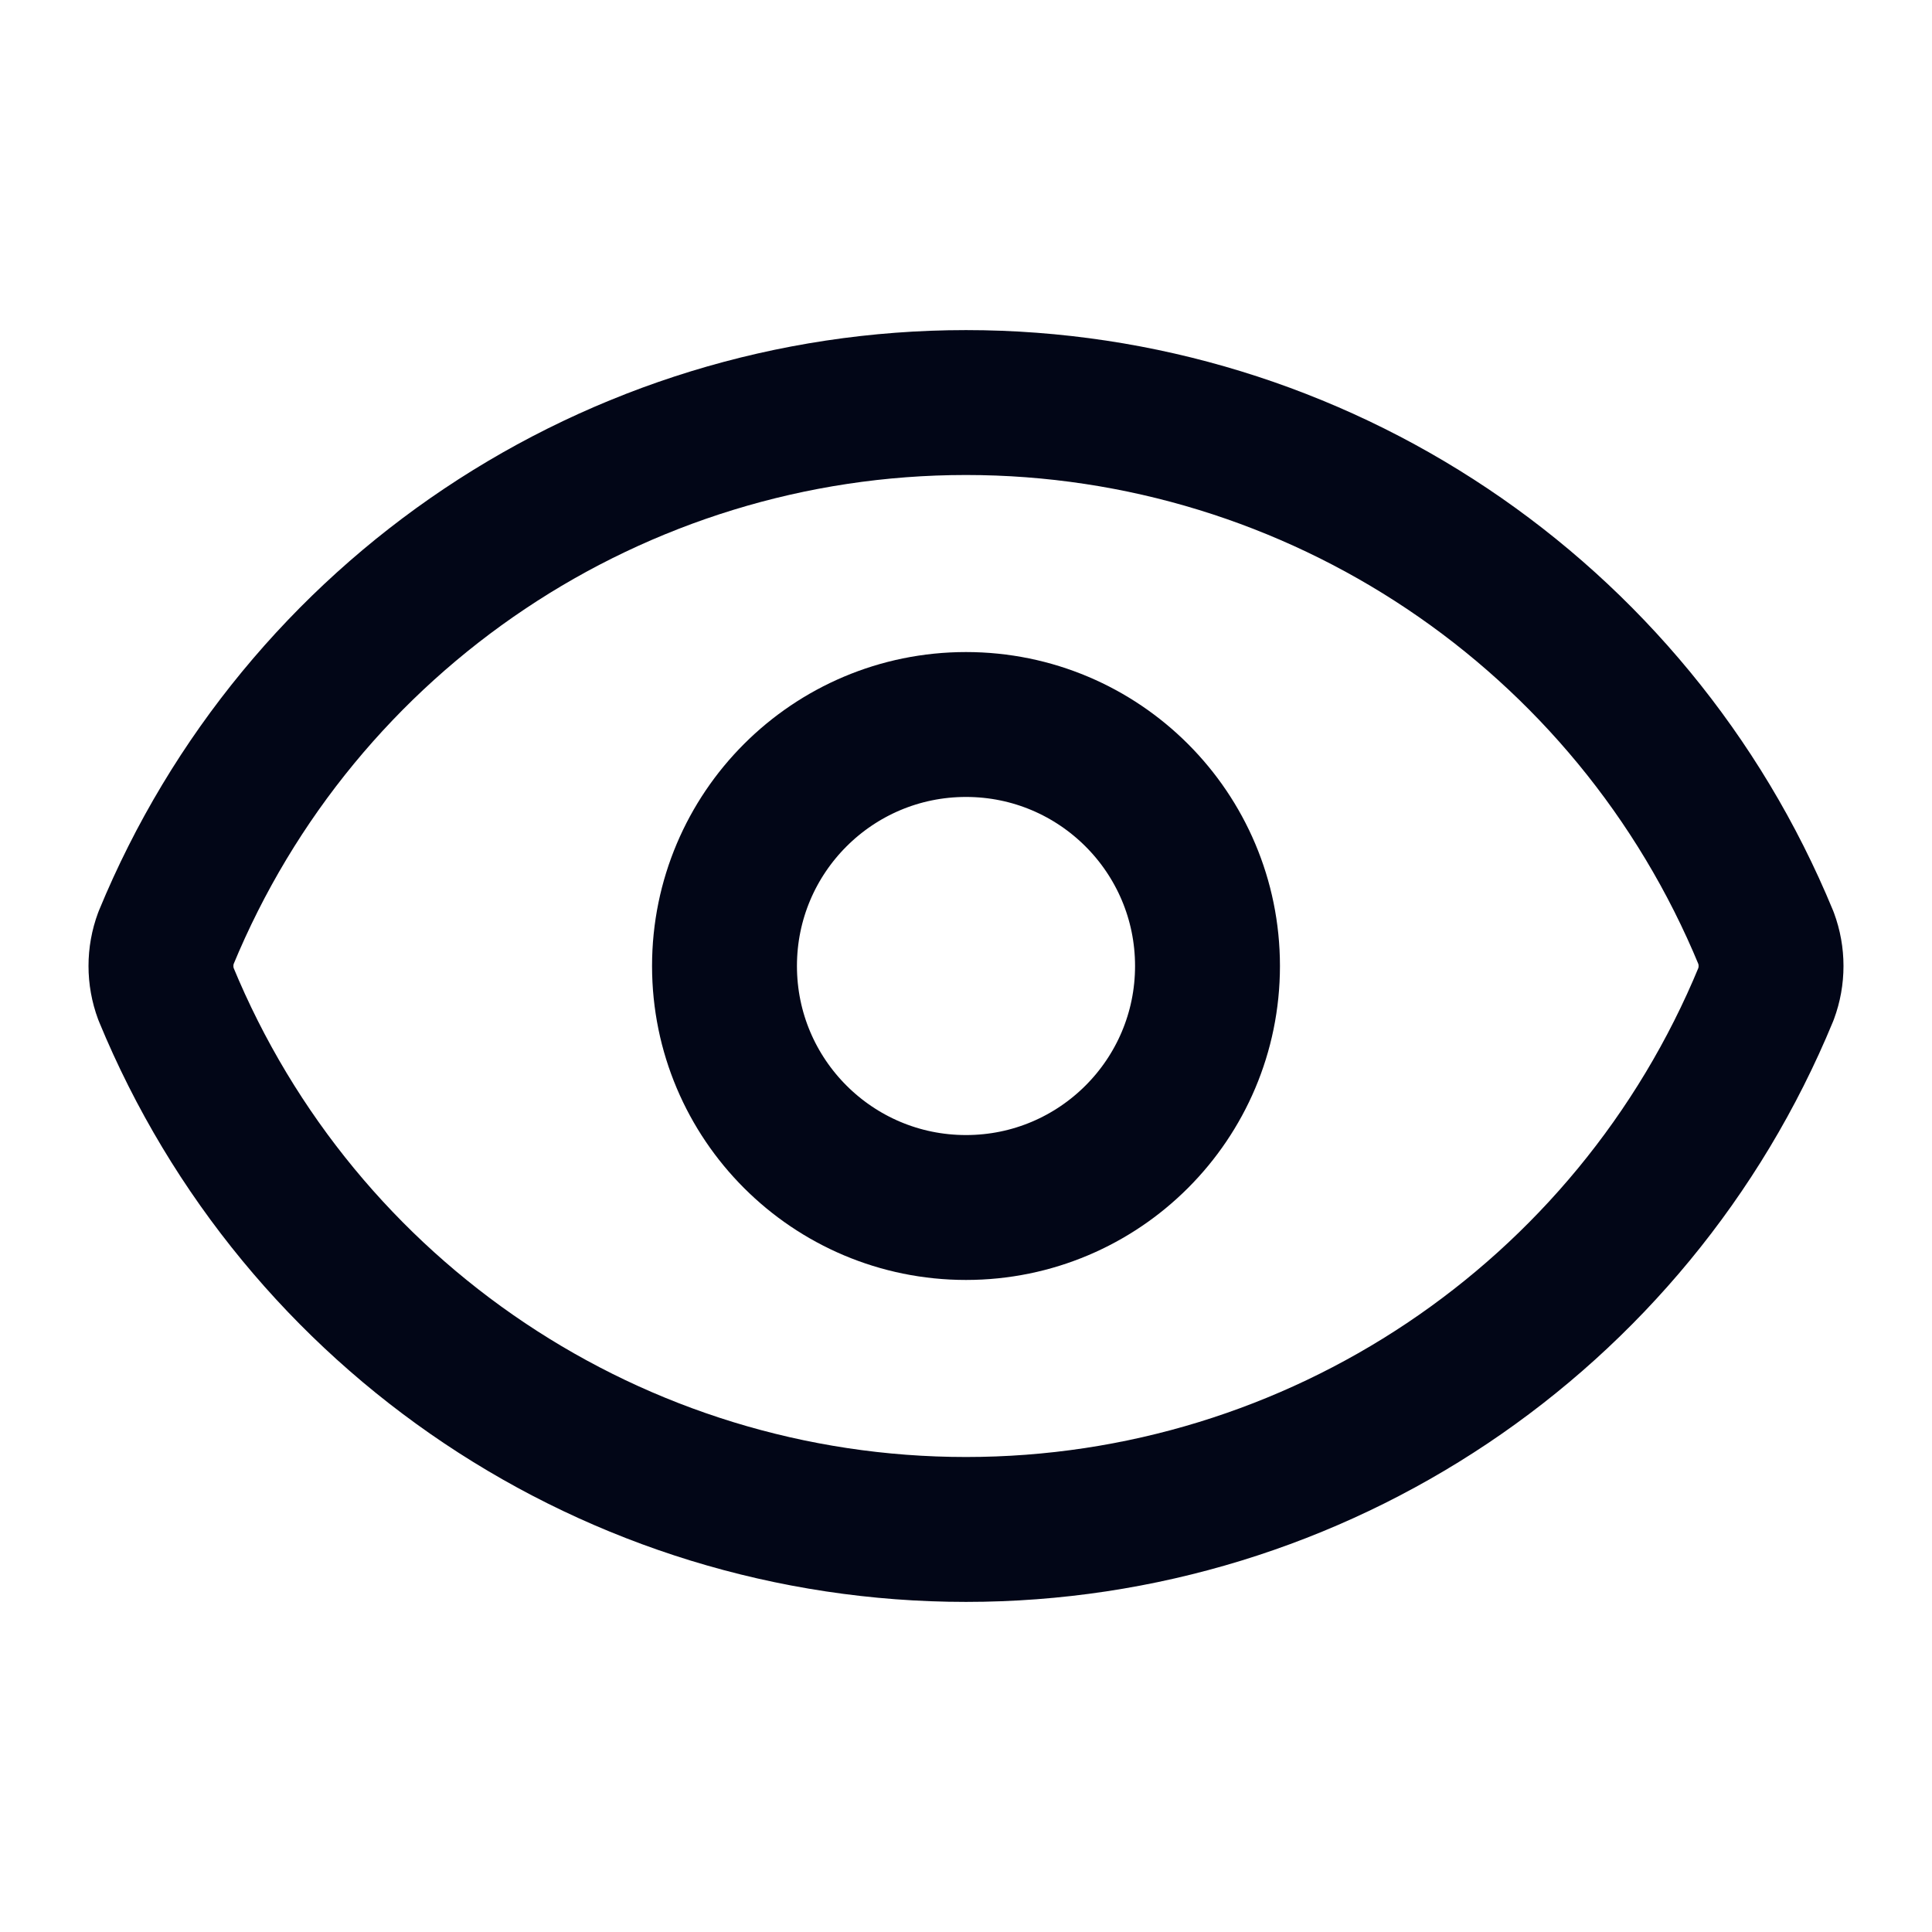
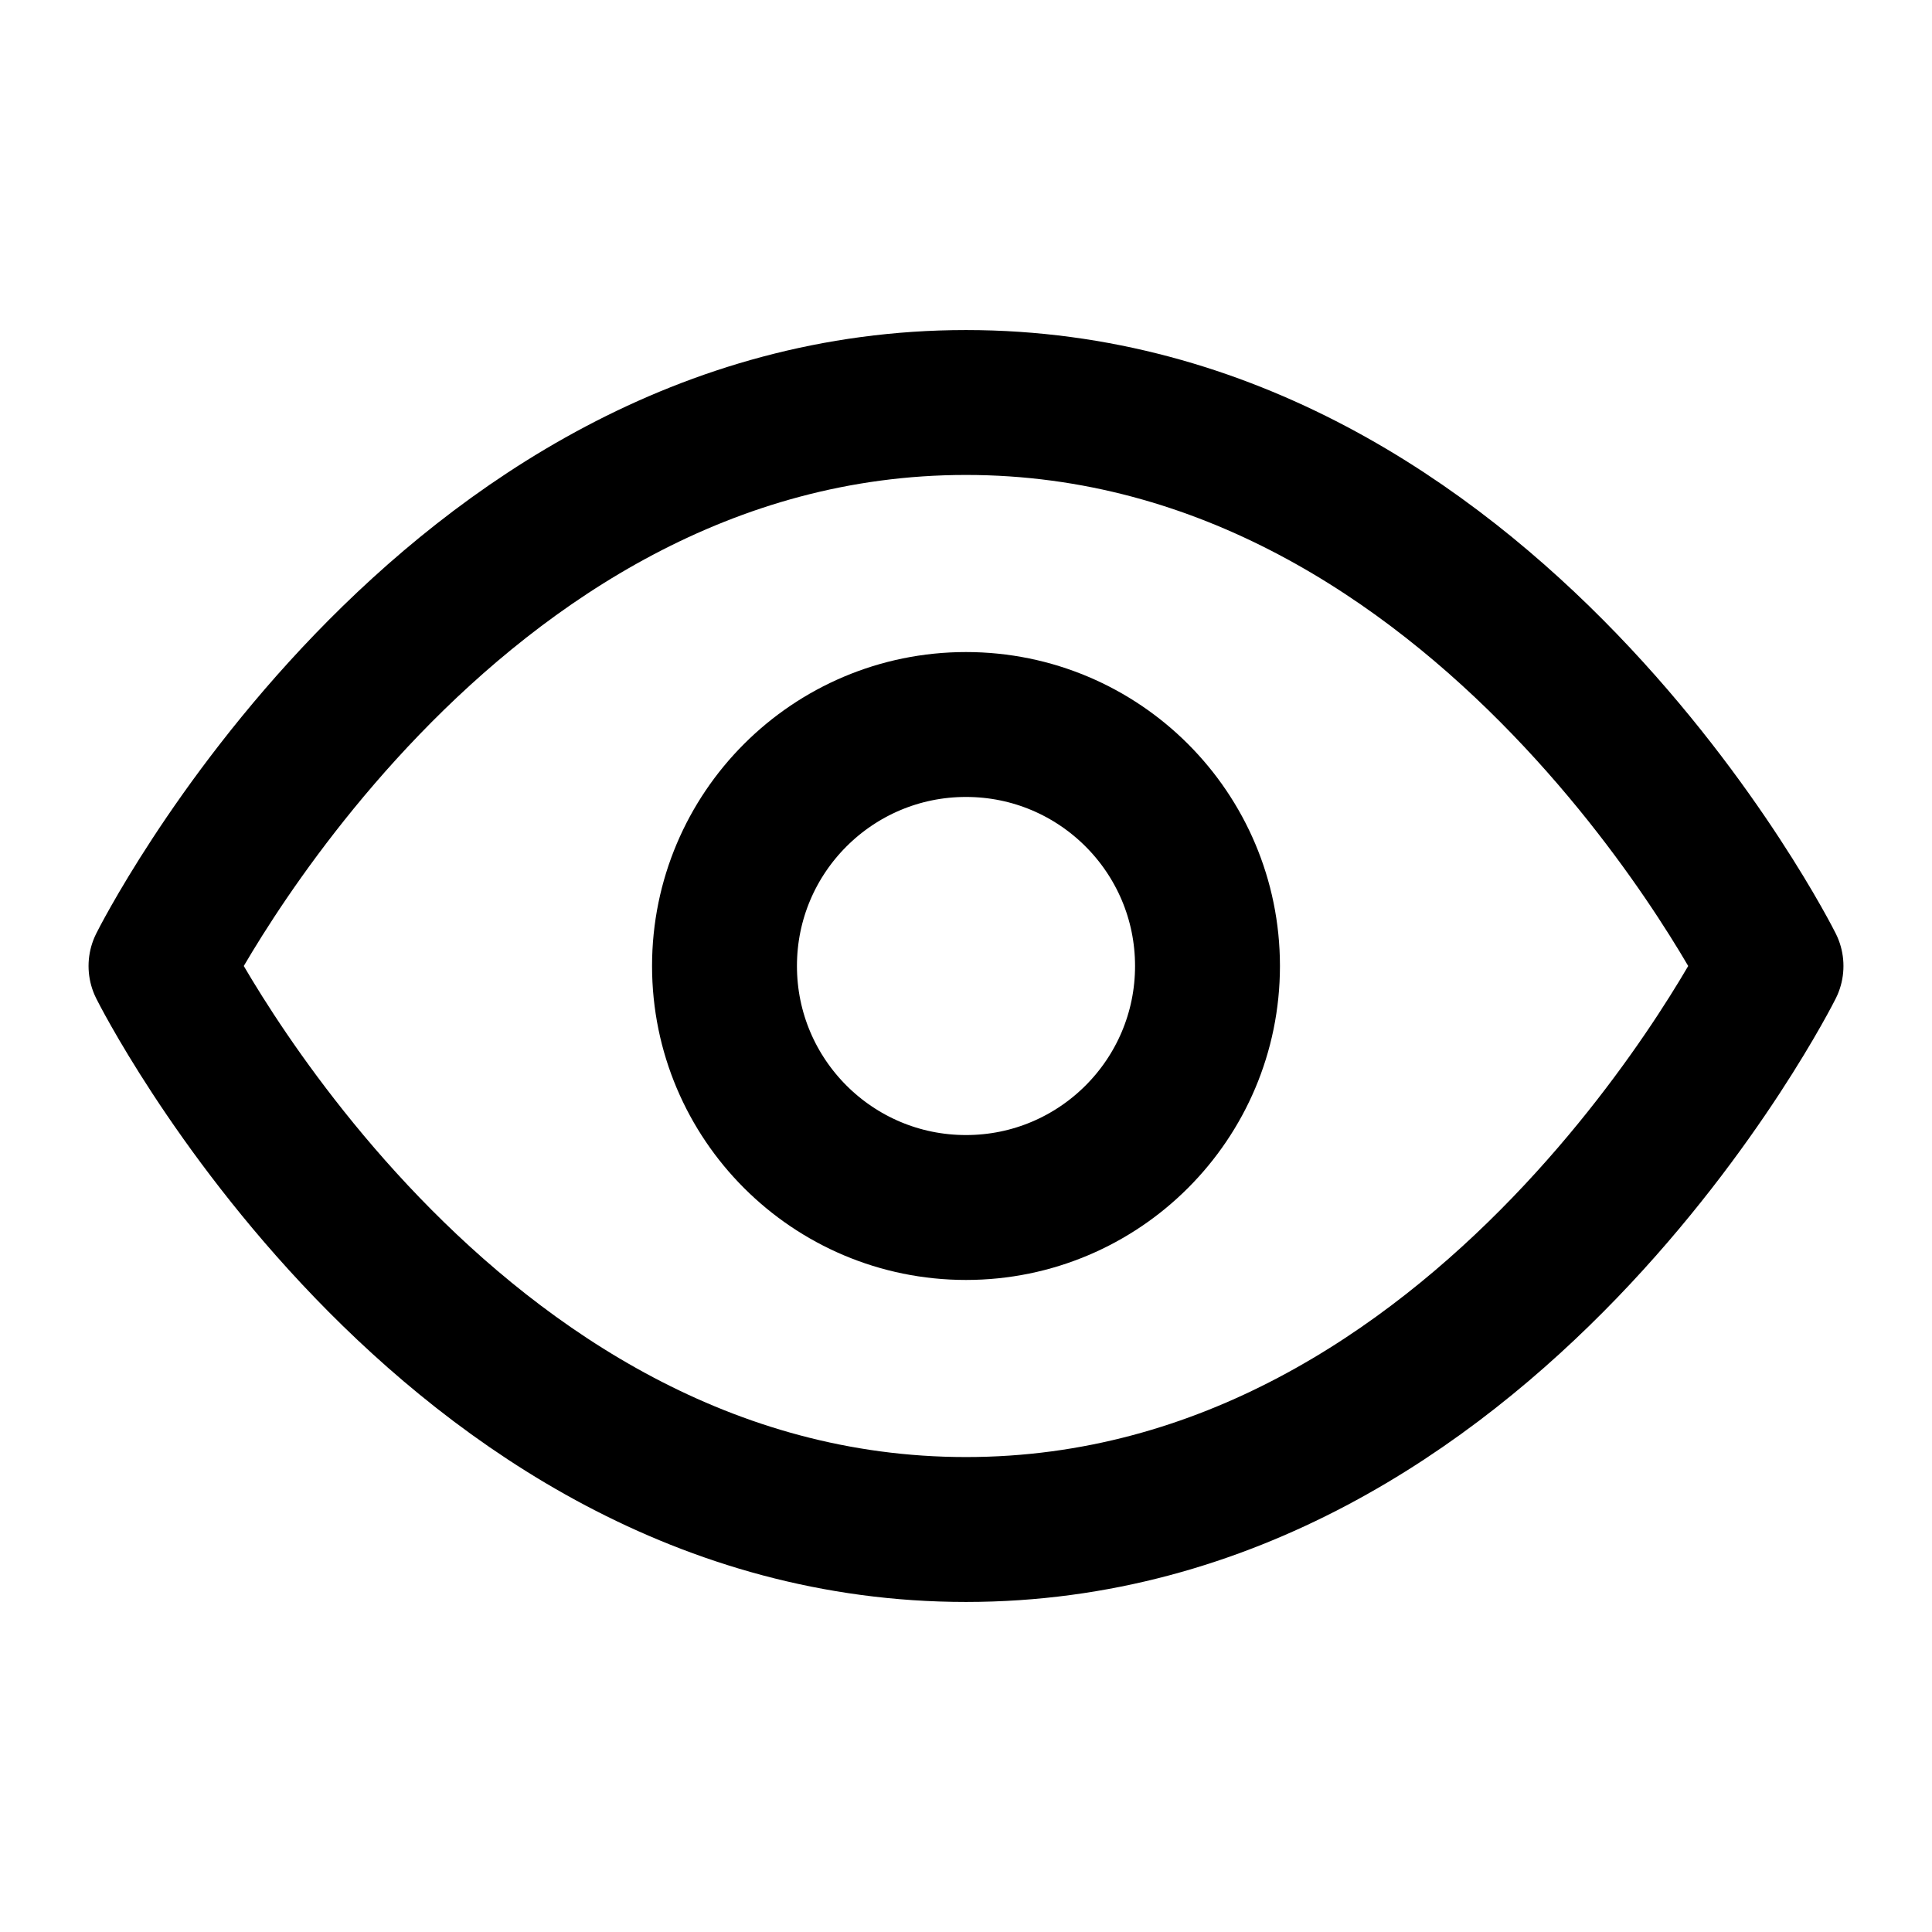
- <svg xmlns="http://www.w3.org/2000/svg" viewBox="0 0 24 24" fill="none" stroke="#020617" stroke-width="1.8" stroke-linecap="round" stroke-linejoin="round">
-   <path d="M2.062 12.348a1 1 0 0 1 0-.696 10.75 10.75 0 0 1 19.876 0 1 1 0 0 1 0 .696 10.75 10.75 0 0 1-19.876 0" />
+ <svg xmlns="http://www.w3.org/2000/svg" width="24" height="24" viewBox="0 0 24 24" fill="none" stroke="#000" stroke-width="1.8" stroke-linecap="round" stroke-linejoin="round">
+   <path d="M2 12s3.5-7 10-7 10 7 10 7-3.5 7-10 7S2 12 2 12Z" />
  <circle cx="12" cy="12" r="3" />
</svg>
